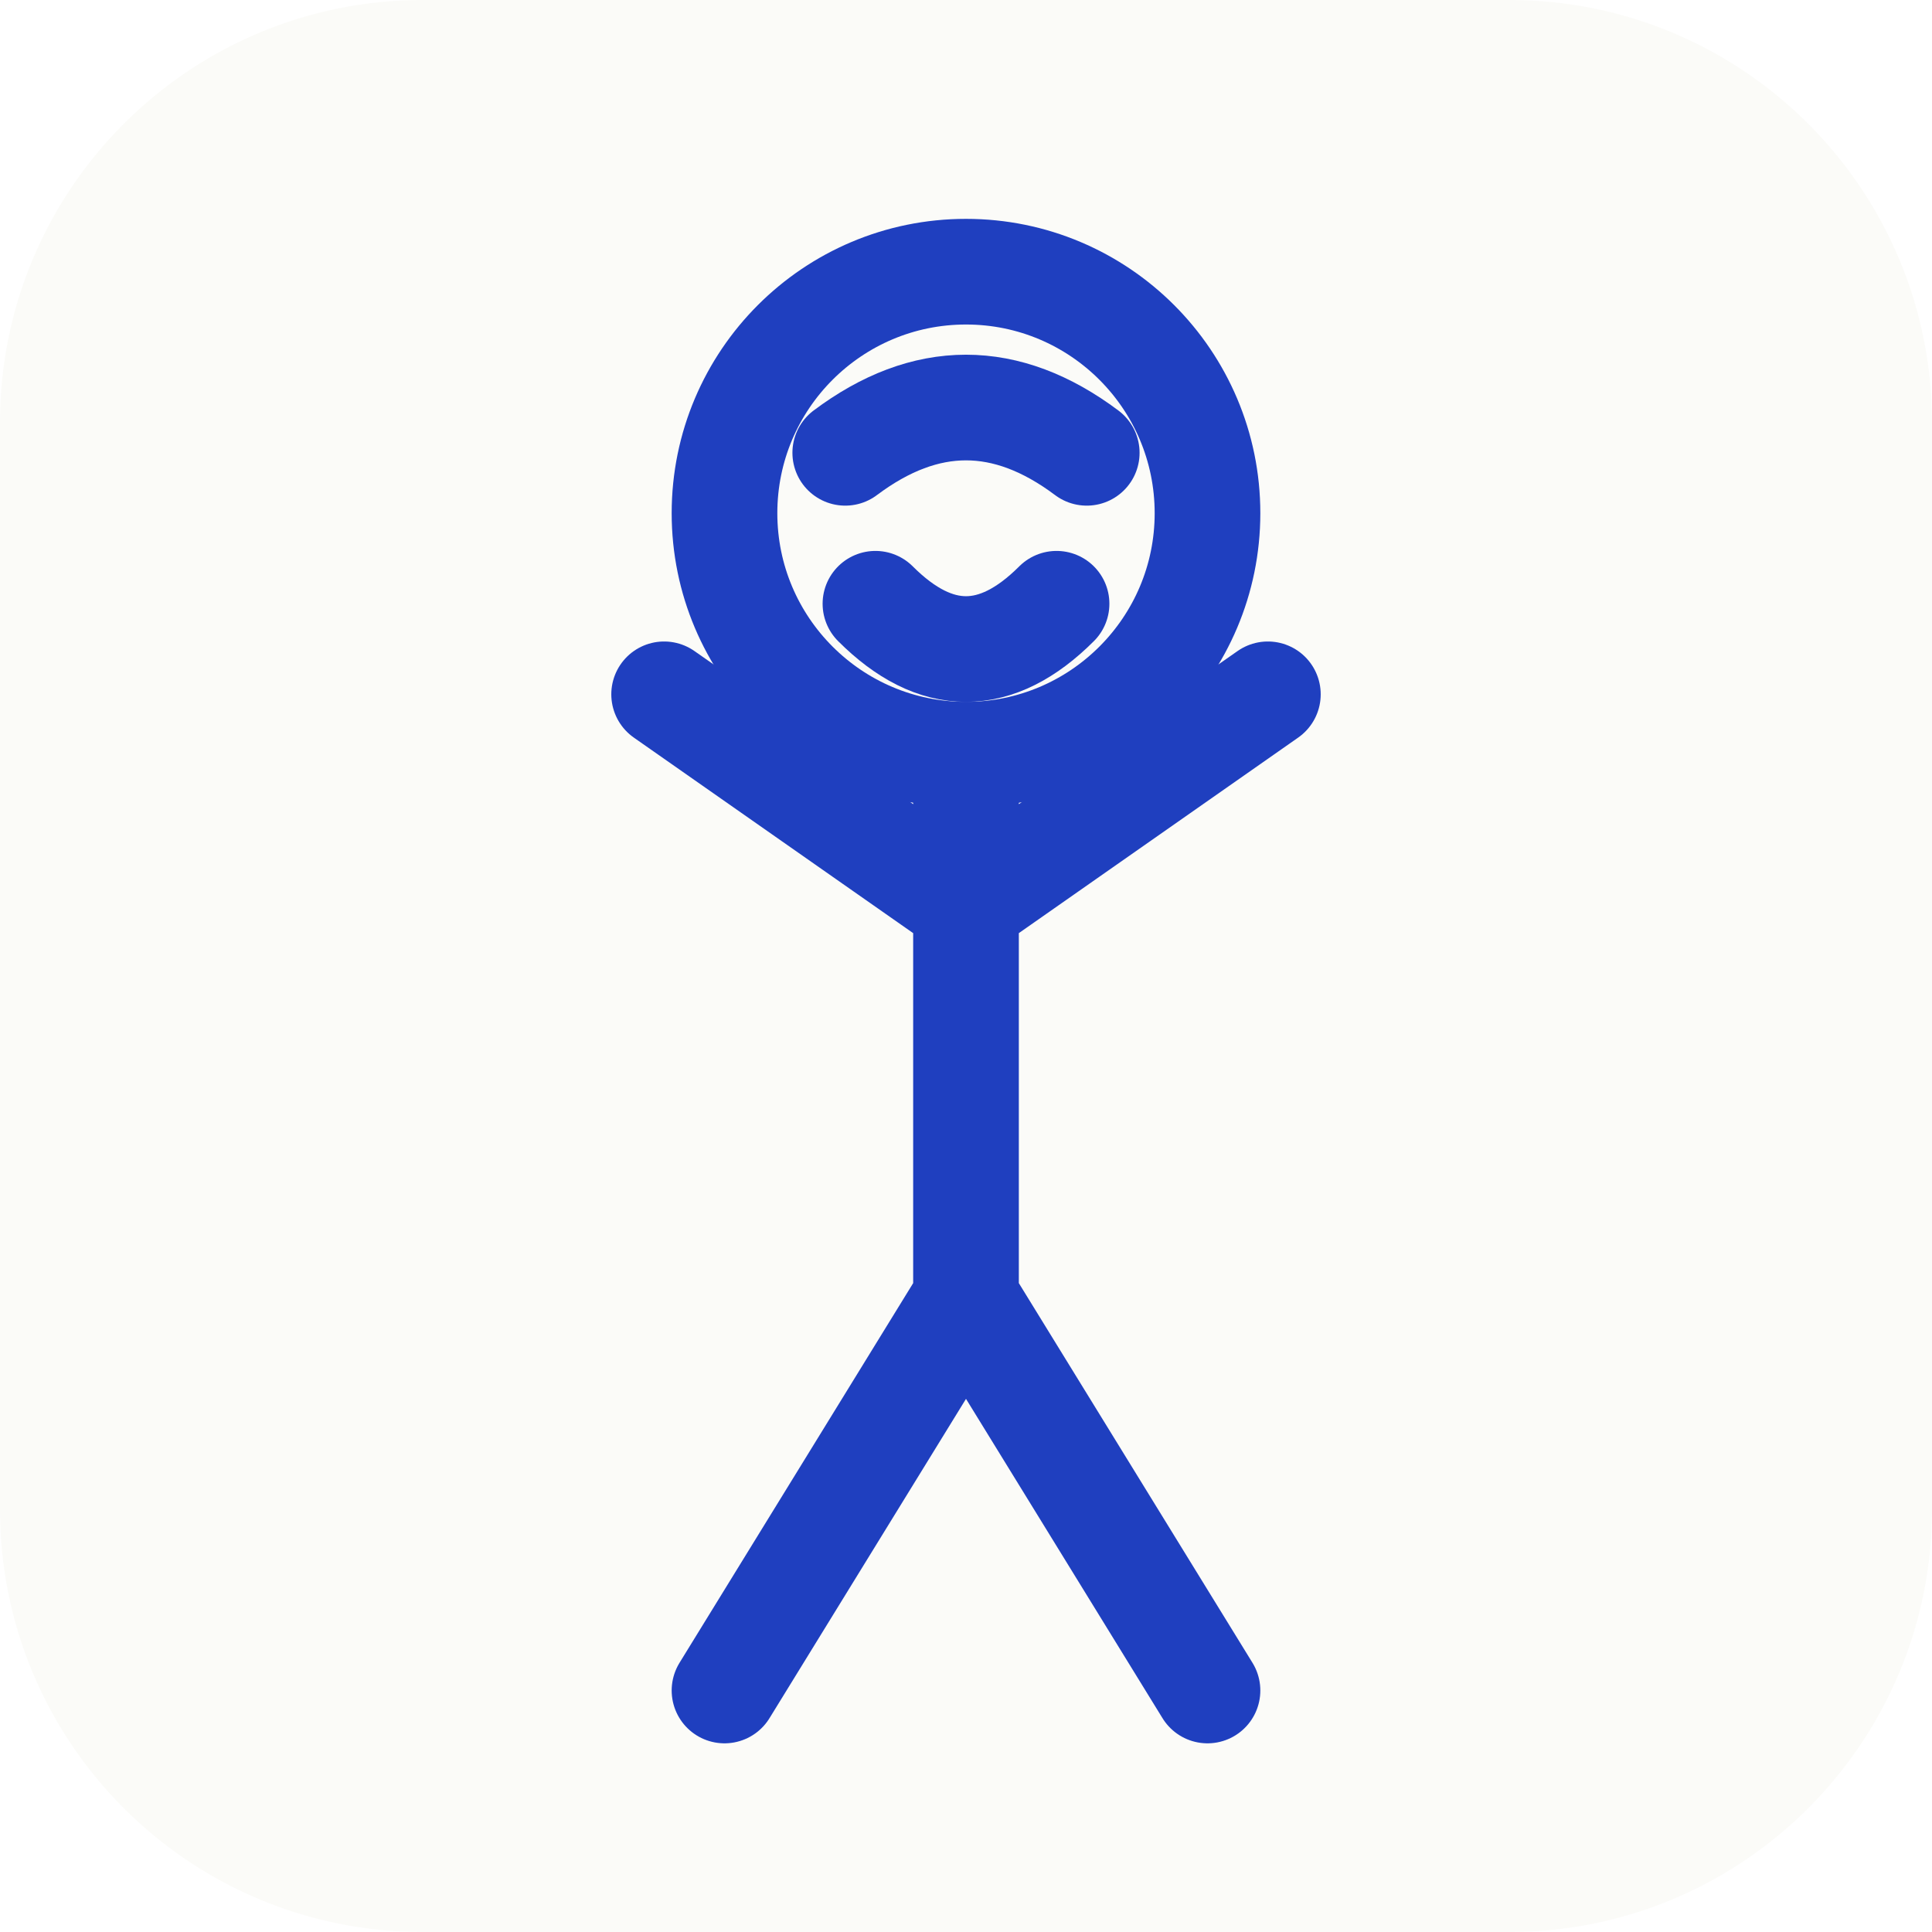
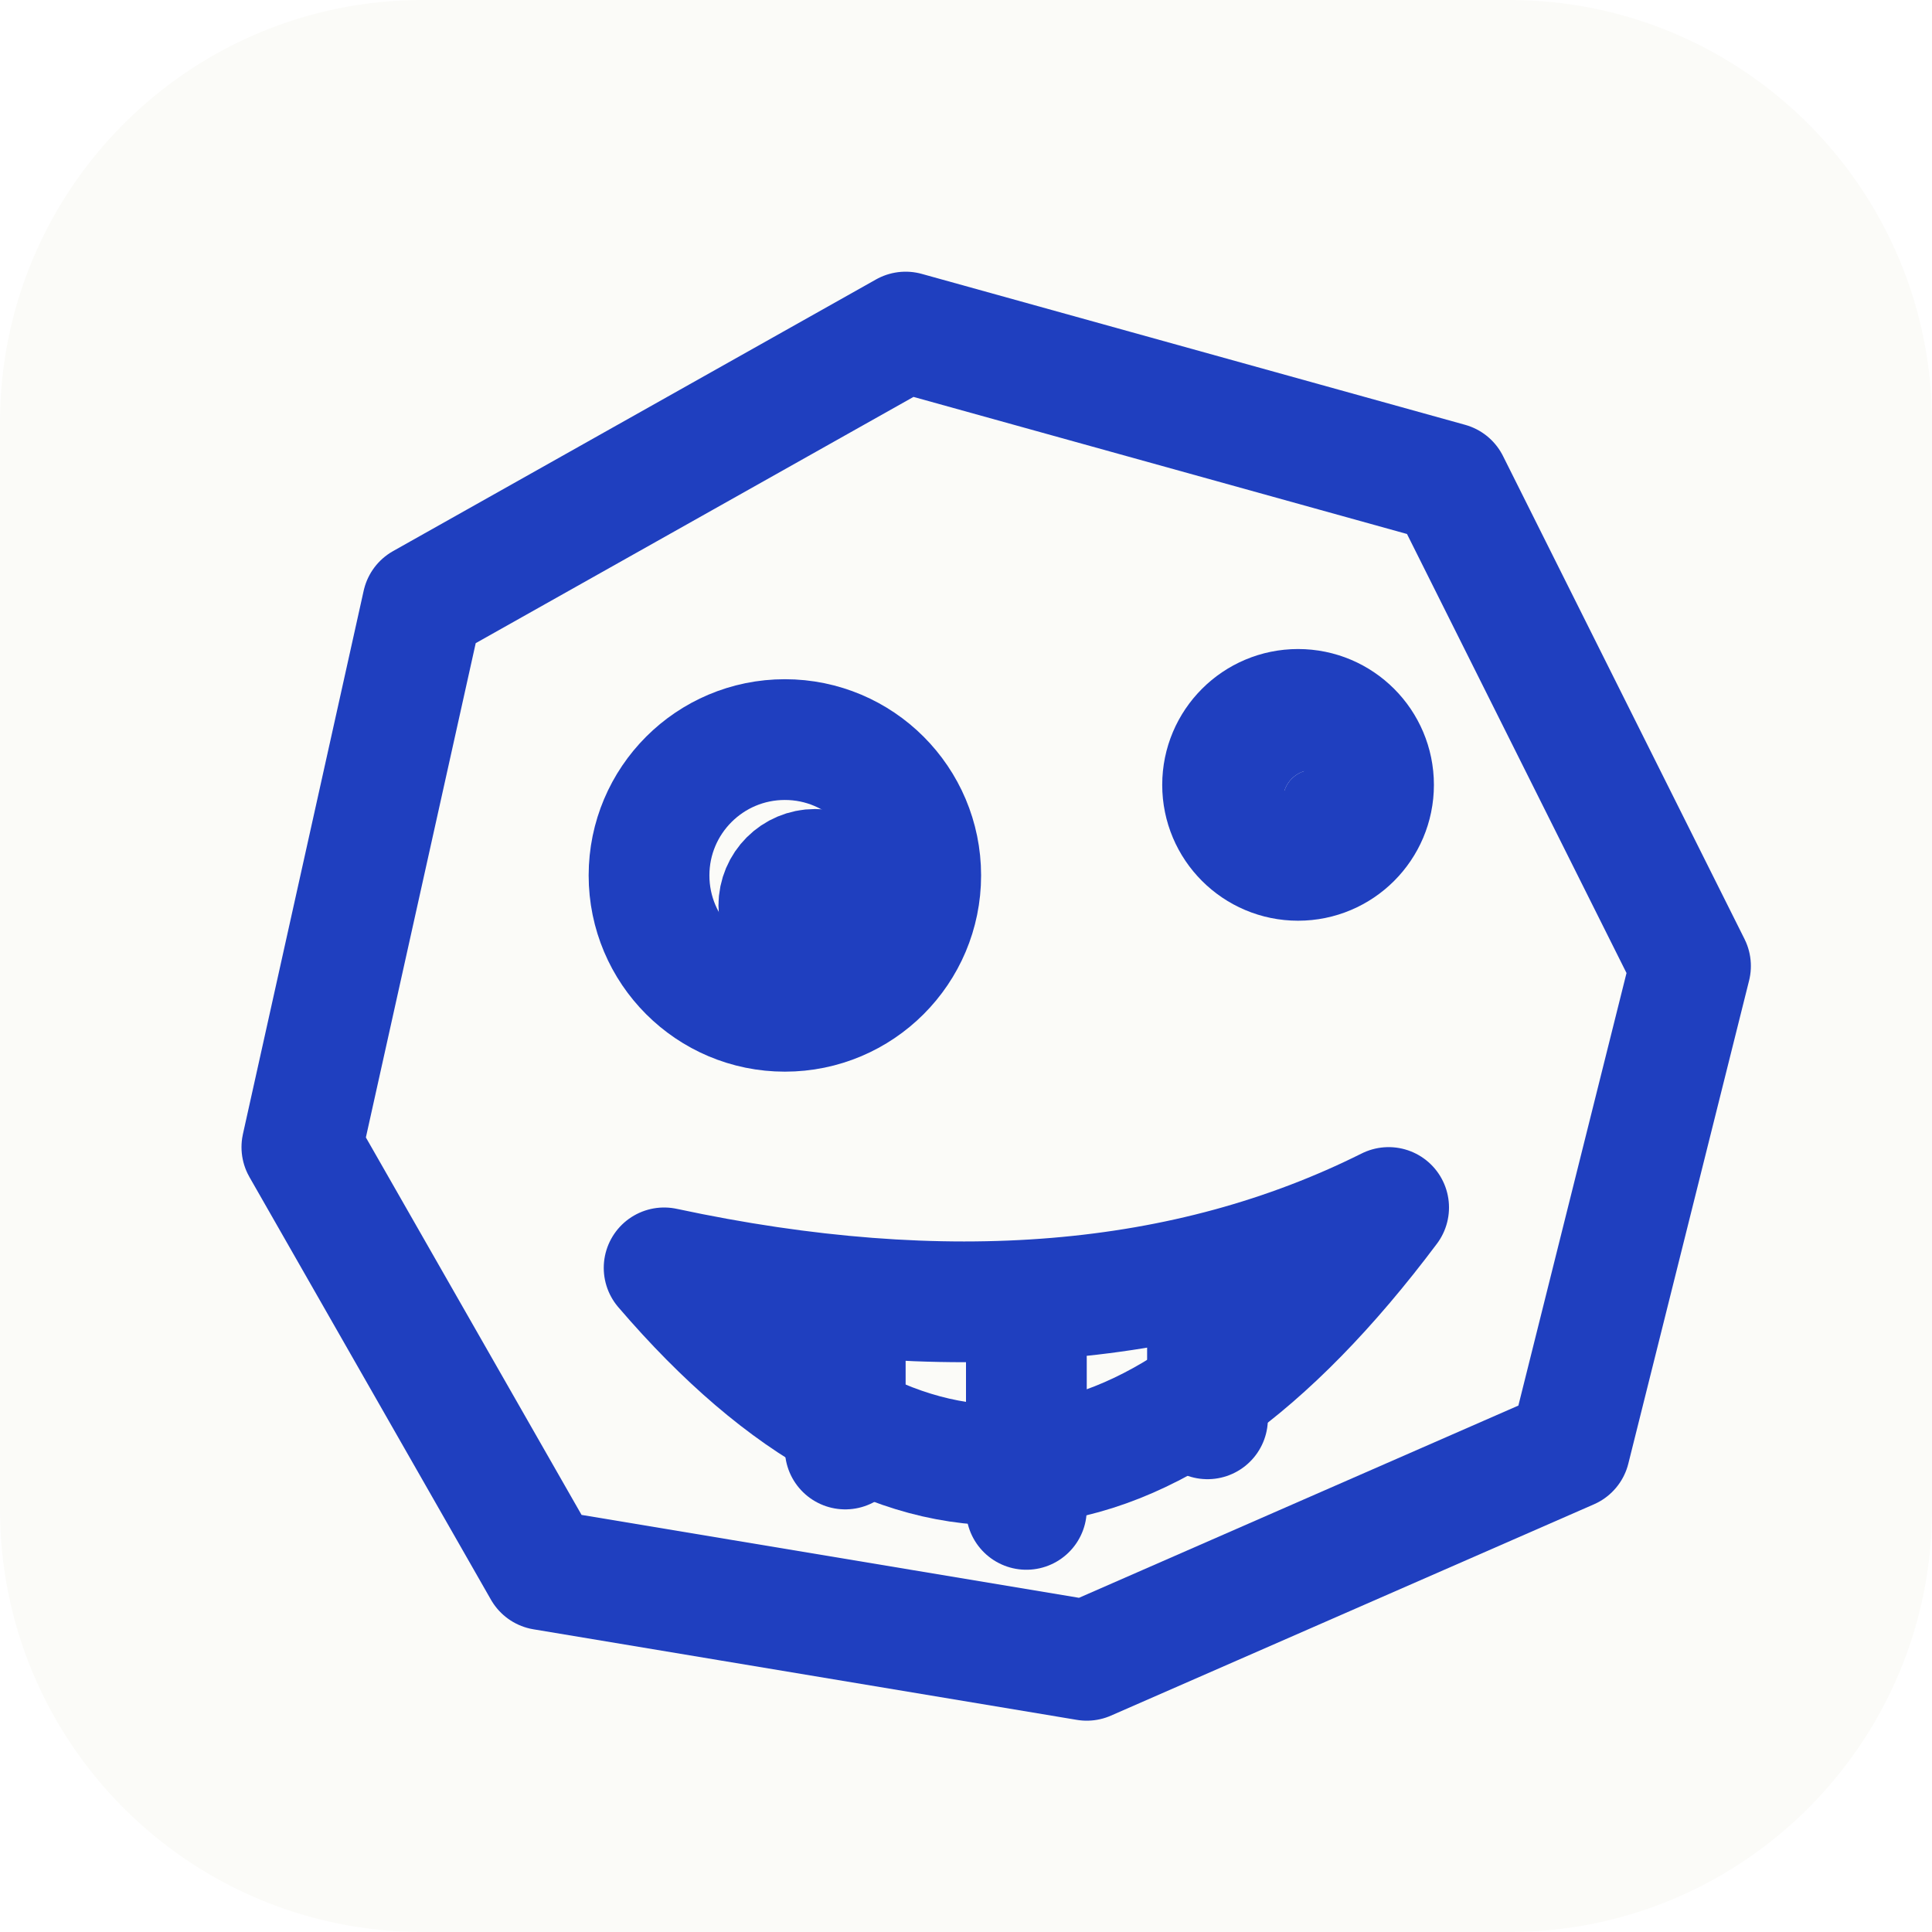
<svg xmlns="http://www.w3.org/2000/svg" viewBox="0 0 64 64">
  <rect width="64" height="64" rx="14" fill="#fbfbf8" />
-   <g fill="none" stroke="#1f3fbf" stroke-width="3.5" stroke-linecap="round" stroke-linejoin="round">
-     <circle cx="32" cy="17" r="8" />
-     <path d="M32 25v18M32 30l-10-7M32 30l10-7M32 43l-8 13M32 43l8 13" />
-     <path d="M28 15q4-3 8 0M29 20q3 3 6 0" />
+   <g fill="none" stroke="#1F3FBF" stroke-width="4" stroke-linecap="round" stroke-linejoin="round">
+     <path d="M14 20l16-9l18 5l8 16l-4 16l-16 7l-18-3l-8-14z" />
+     <circle cx="26" cy="29" r="4.5" />
+     <circle cx="43" cy="26" r="2.5" />
+     <circle cx="27" cy="30" r="1.2" fill="#1F3FBF" />
+     <circle cx="43.5" cy="26.5" r="1" fill="#1F3FBF" />
+     <path d="M22 42q12 14 24-2q-10 5-24 2z" />
+     <path d="M28 44v4M34 45v5M40 43v4" />
  </g>
</svg>
